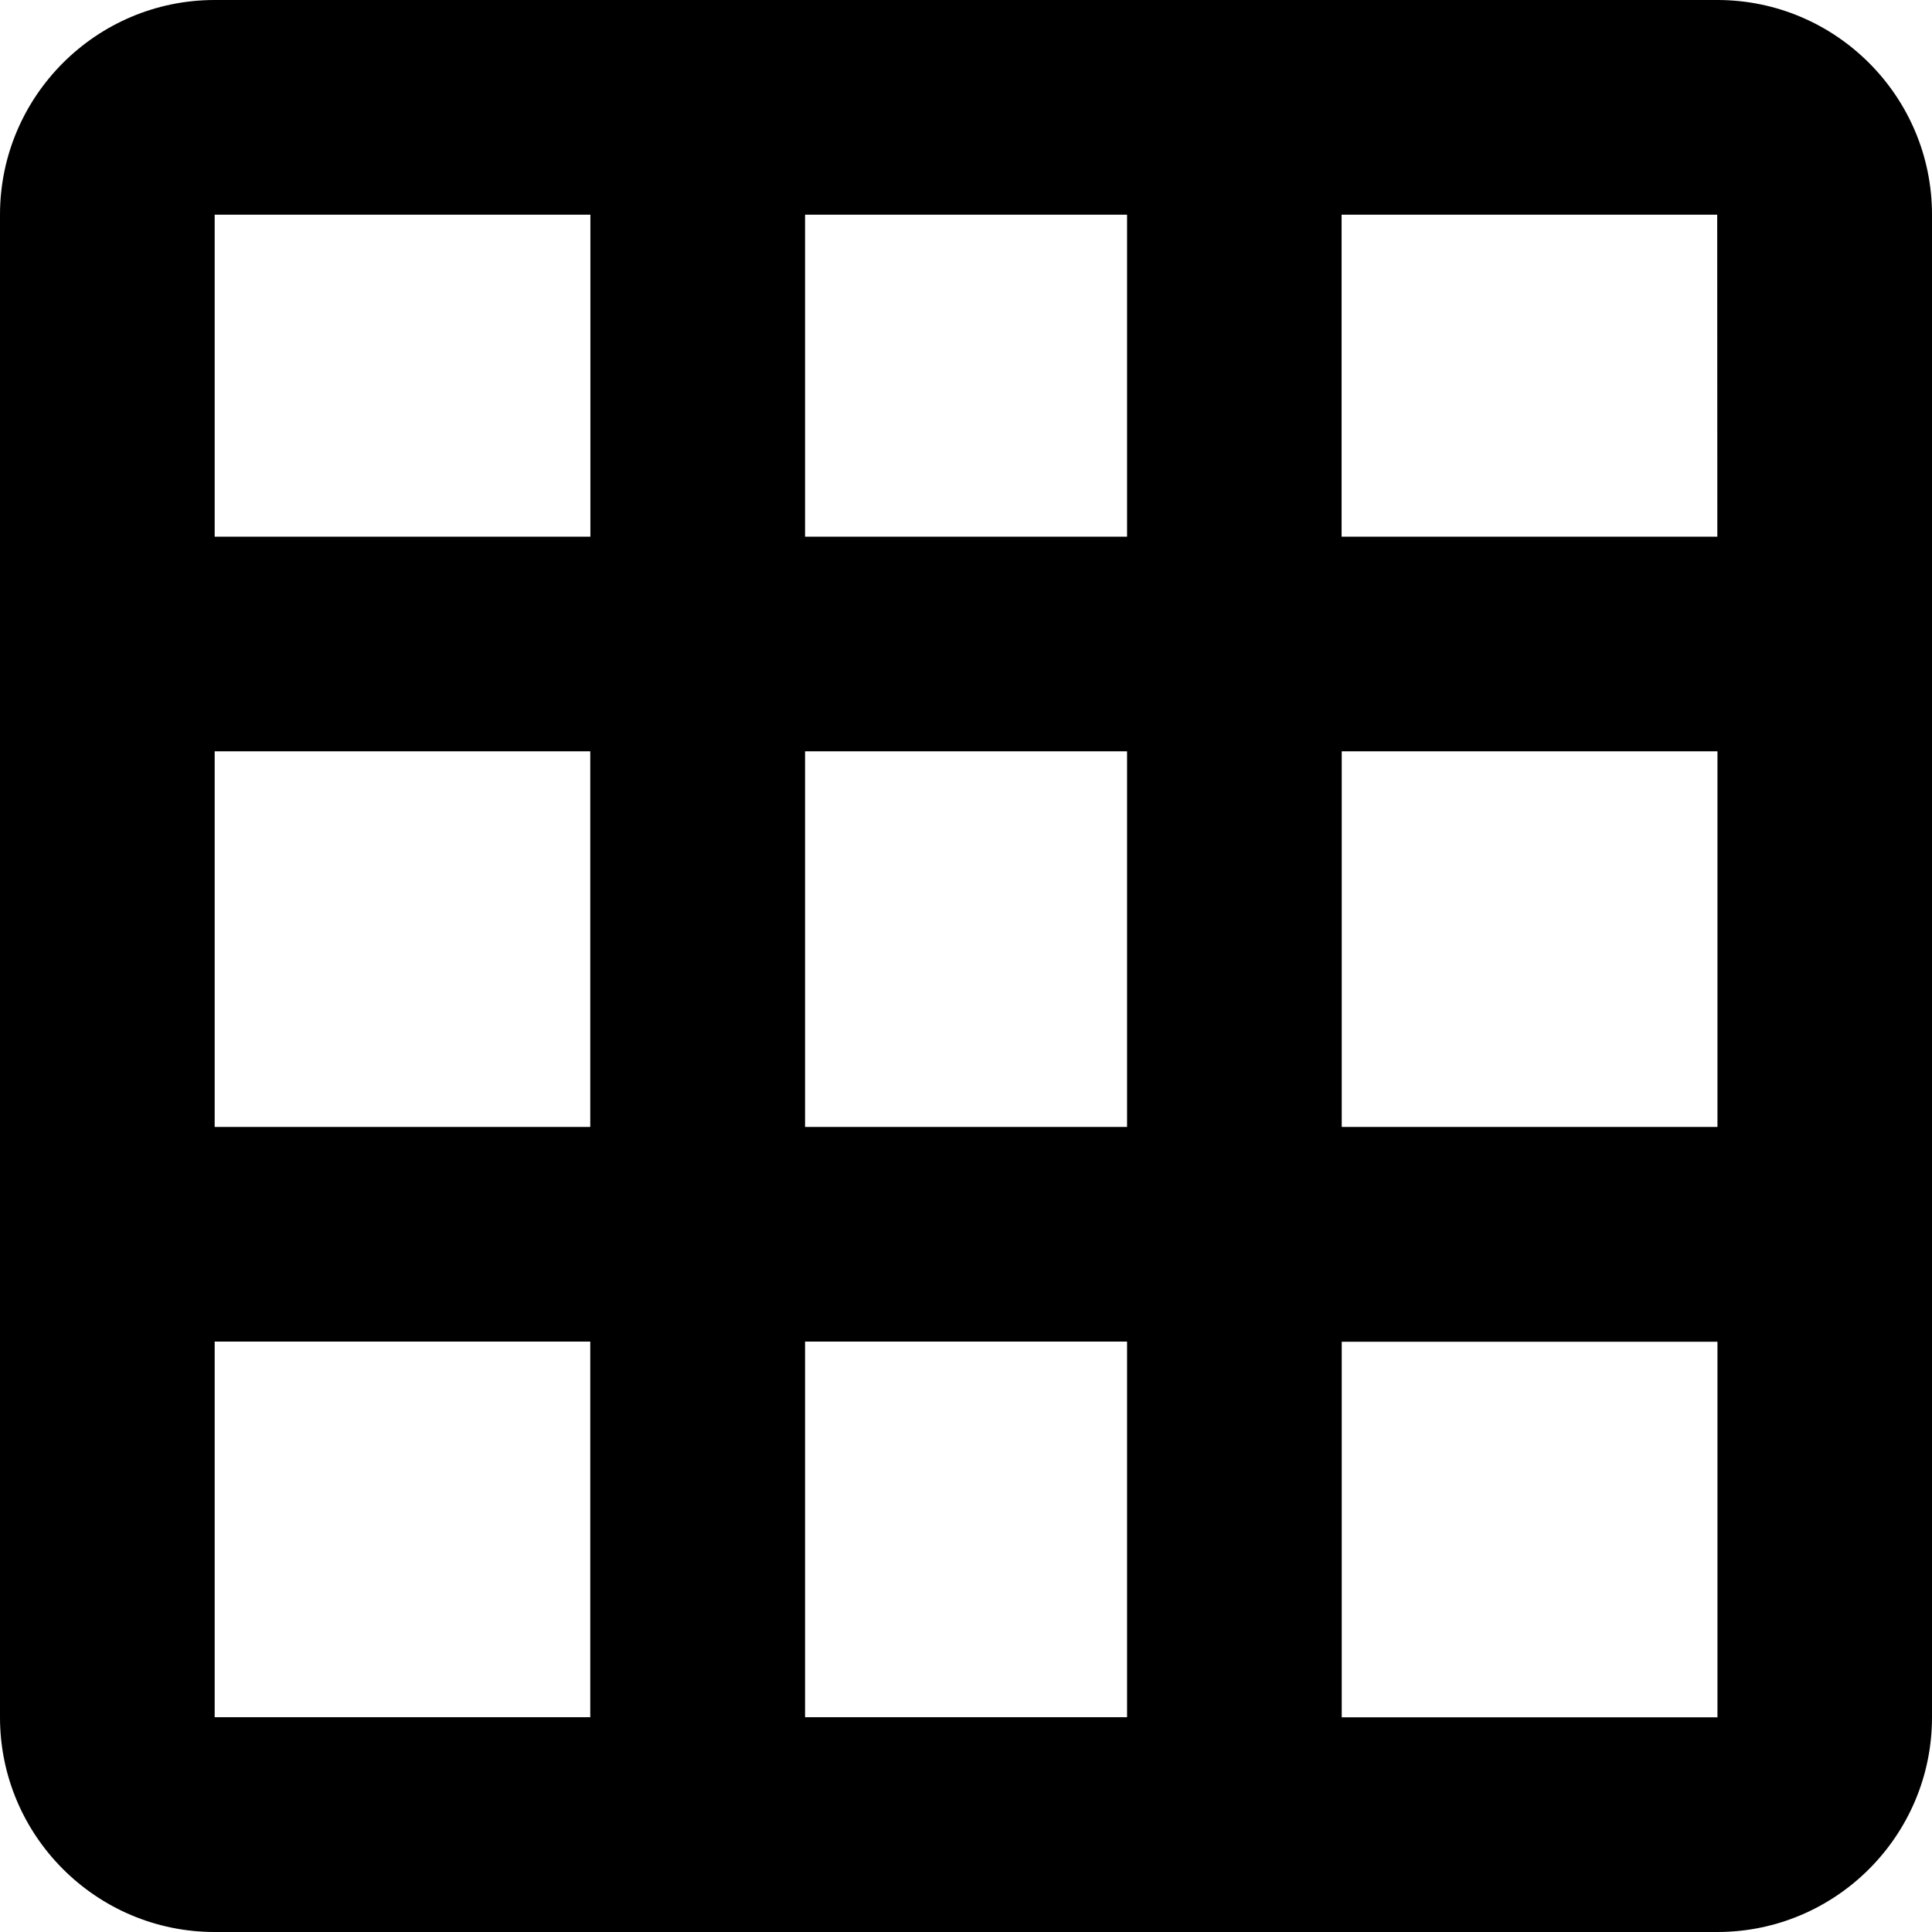
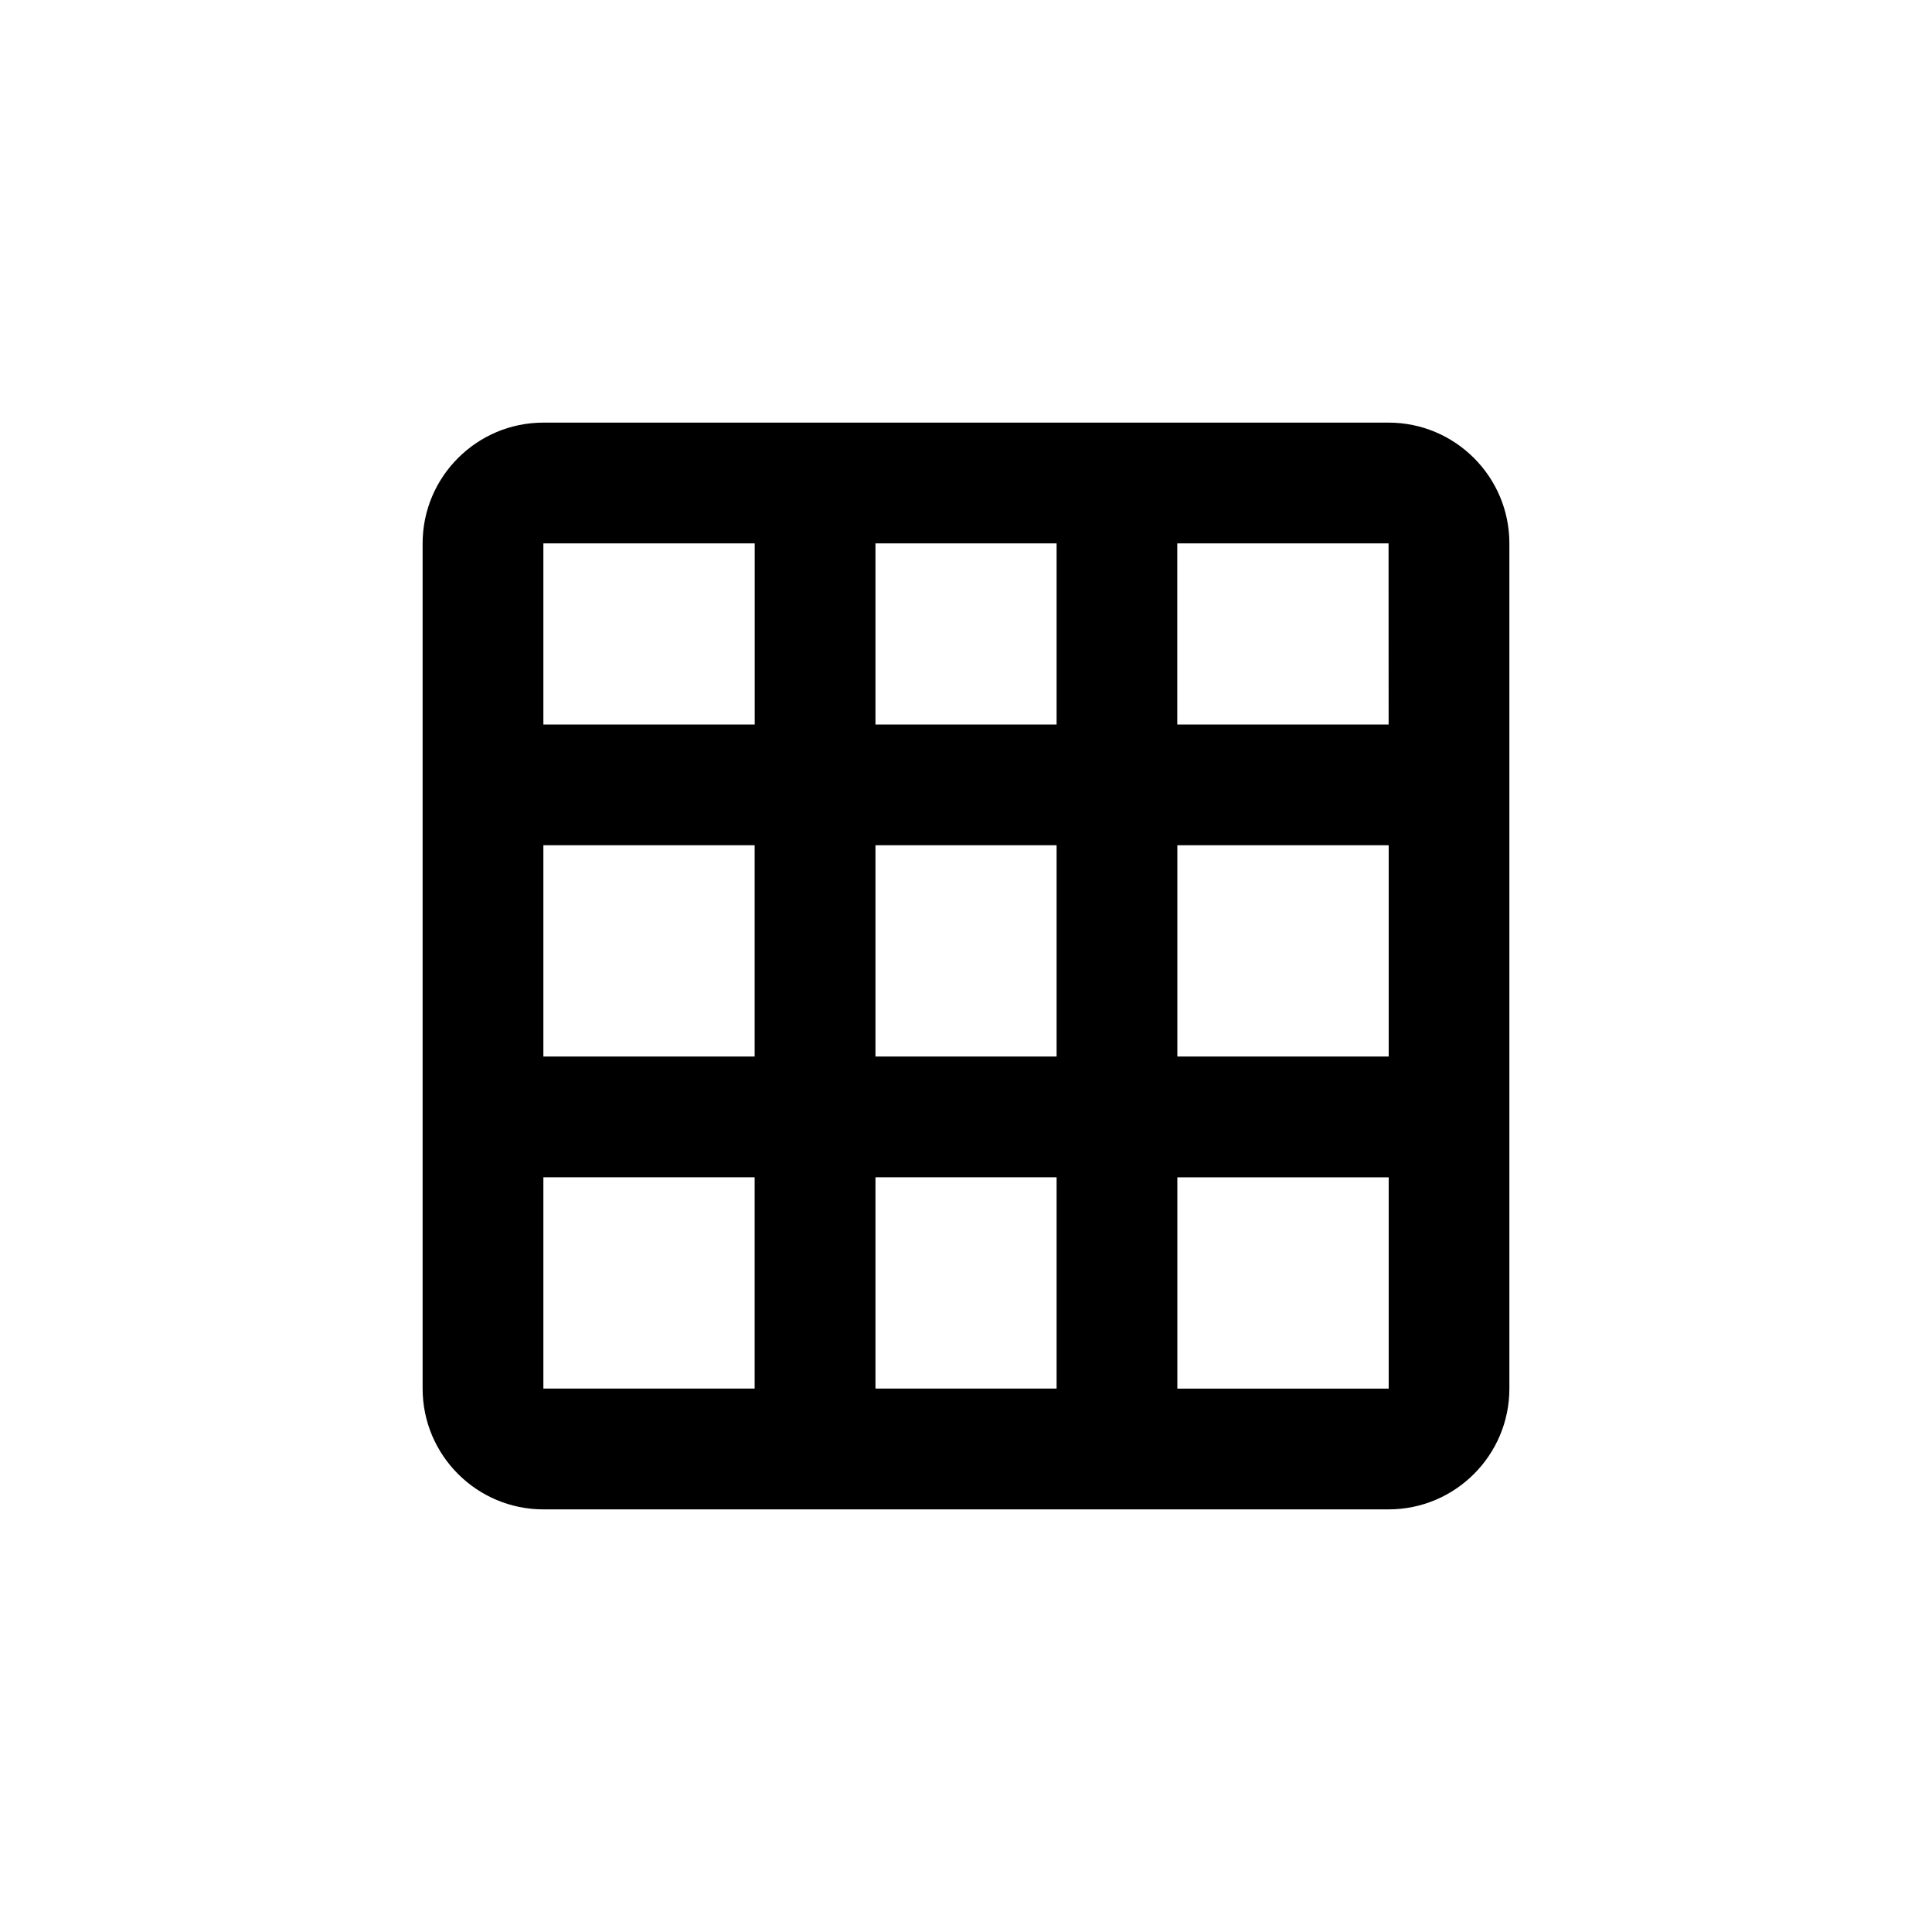
- <svg xmlns="http://www.w3.org/2000/svg" version="1.1" id="XMLID_1_" x="0px" y="0px" viewBox="0 0 15.75 15.75" enable-background="new 0 0 15.75 15.75" xml:space="preserve">
+ <svg xmlns="http://www.w3.org/2000/svg" version="1.1" x="0px" y="0px" viewBox="0 0 28 28" style="enable-background:new 0 0 28 28;" xml:space="preserve">
  <g id="table2">
-     <path d="M14,0H1.75C0.785,0,0,0.785,0,1.75V14c0,0.965,0.785,1.75,1.75,1.75H14c0.965,0,1.75-0.785,1.75-1.75V1.75   C15.75,0.785,14.965,0,14,0z M6.563,9.187V6.125h2.625v3.062H6.563z M9.188,10.937v3.062H6.563v-3.062H9.188z M1.75,6.125h3.062   v3.062H1.75V6.125z M6.563,4.375V1.75h2.625v2.625H6.563z M10.938,6.125h3.063v3.062h-3.063V6.125z M14,4.375h-3.063V1.75h3.062   L14,4.375z M4.813,1.75v2.625H1.75V1.75H4.813z M1.75,10.937h3.062v3.062H1.75V10.937z M10.938,14v-3.062h3.063V14H10.938z" />
+     <path d="M20.125,6.125H7.875c-0.965,0-1.75,0.785-1.75,1.75v12.25c0,0.965,0.785,1.75,1.75,1.75h12.25   c0.965,0,1.75-0.785,1.75-1.75V7.875C21.875,6.91,21.09,6.125,20.125,6.125z M12.688,15.312V12.25h2.625v3.062H12.688z    M15.313,17.062v3.062h-2.625v-3.062H15.313z M7.875,12.25h3.062v3.062H7.875V12.25z M12.688,10.5V7.875h2.625V10.5H12.688z    M17.063,12.25h3.063l0,3.062h-3.063V12.25z M20.125,10.5h-3.063V7.875h3.062L20.125,10.5z M10.938,7.875V10.5H7.875V7.875H10.938z    M7.875,17.062h3.062v3.062H7.875V17.062z M17.063,20.125v-3.062h3.063l0,3.062H17.063z" />
  </g>
+   <g id="Layer_1">
+ </g>
</svg>
